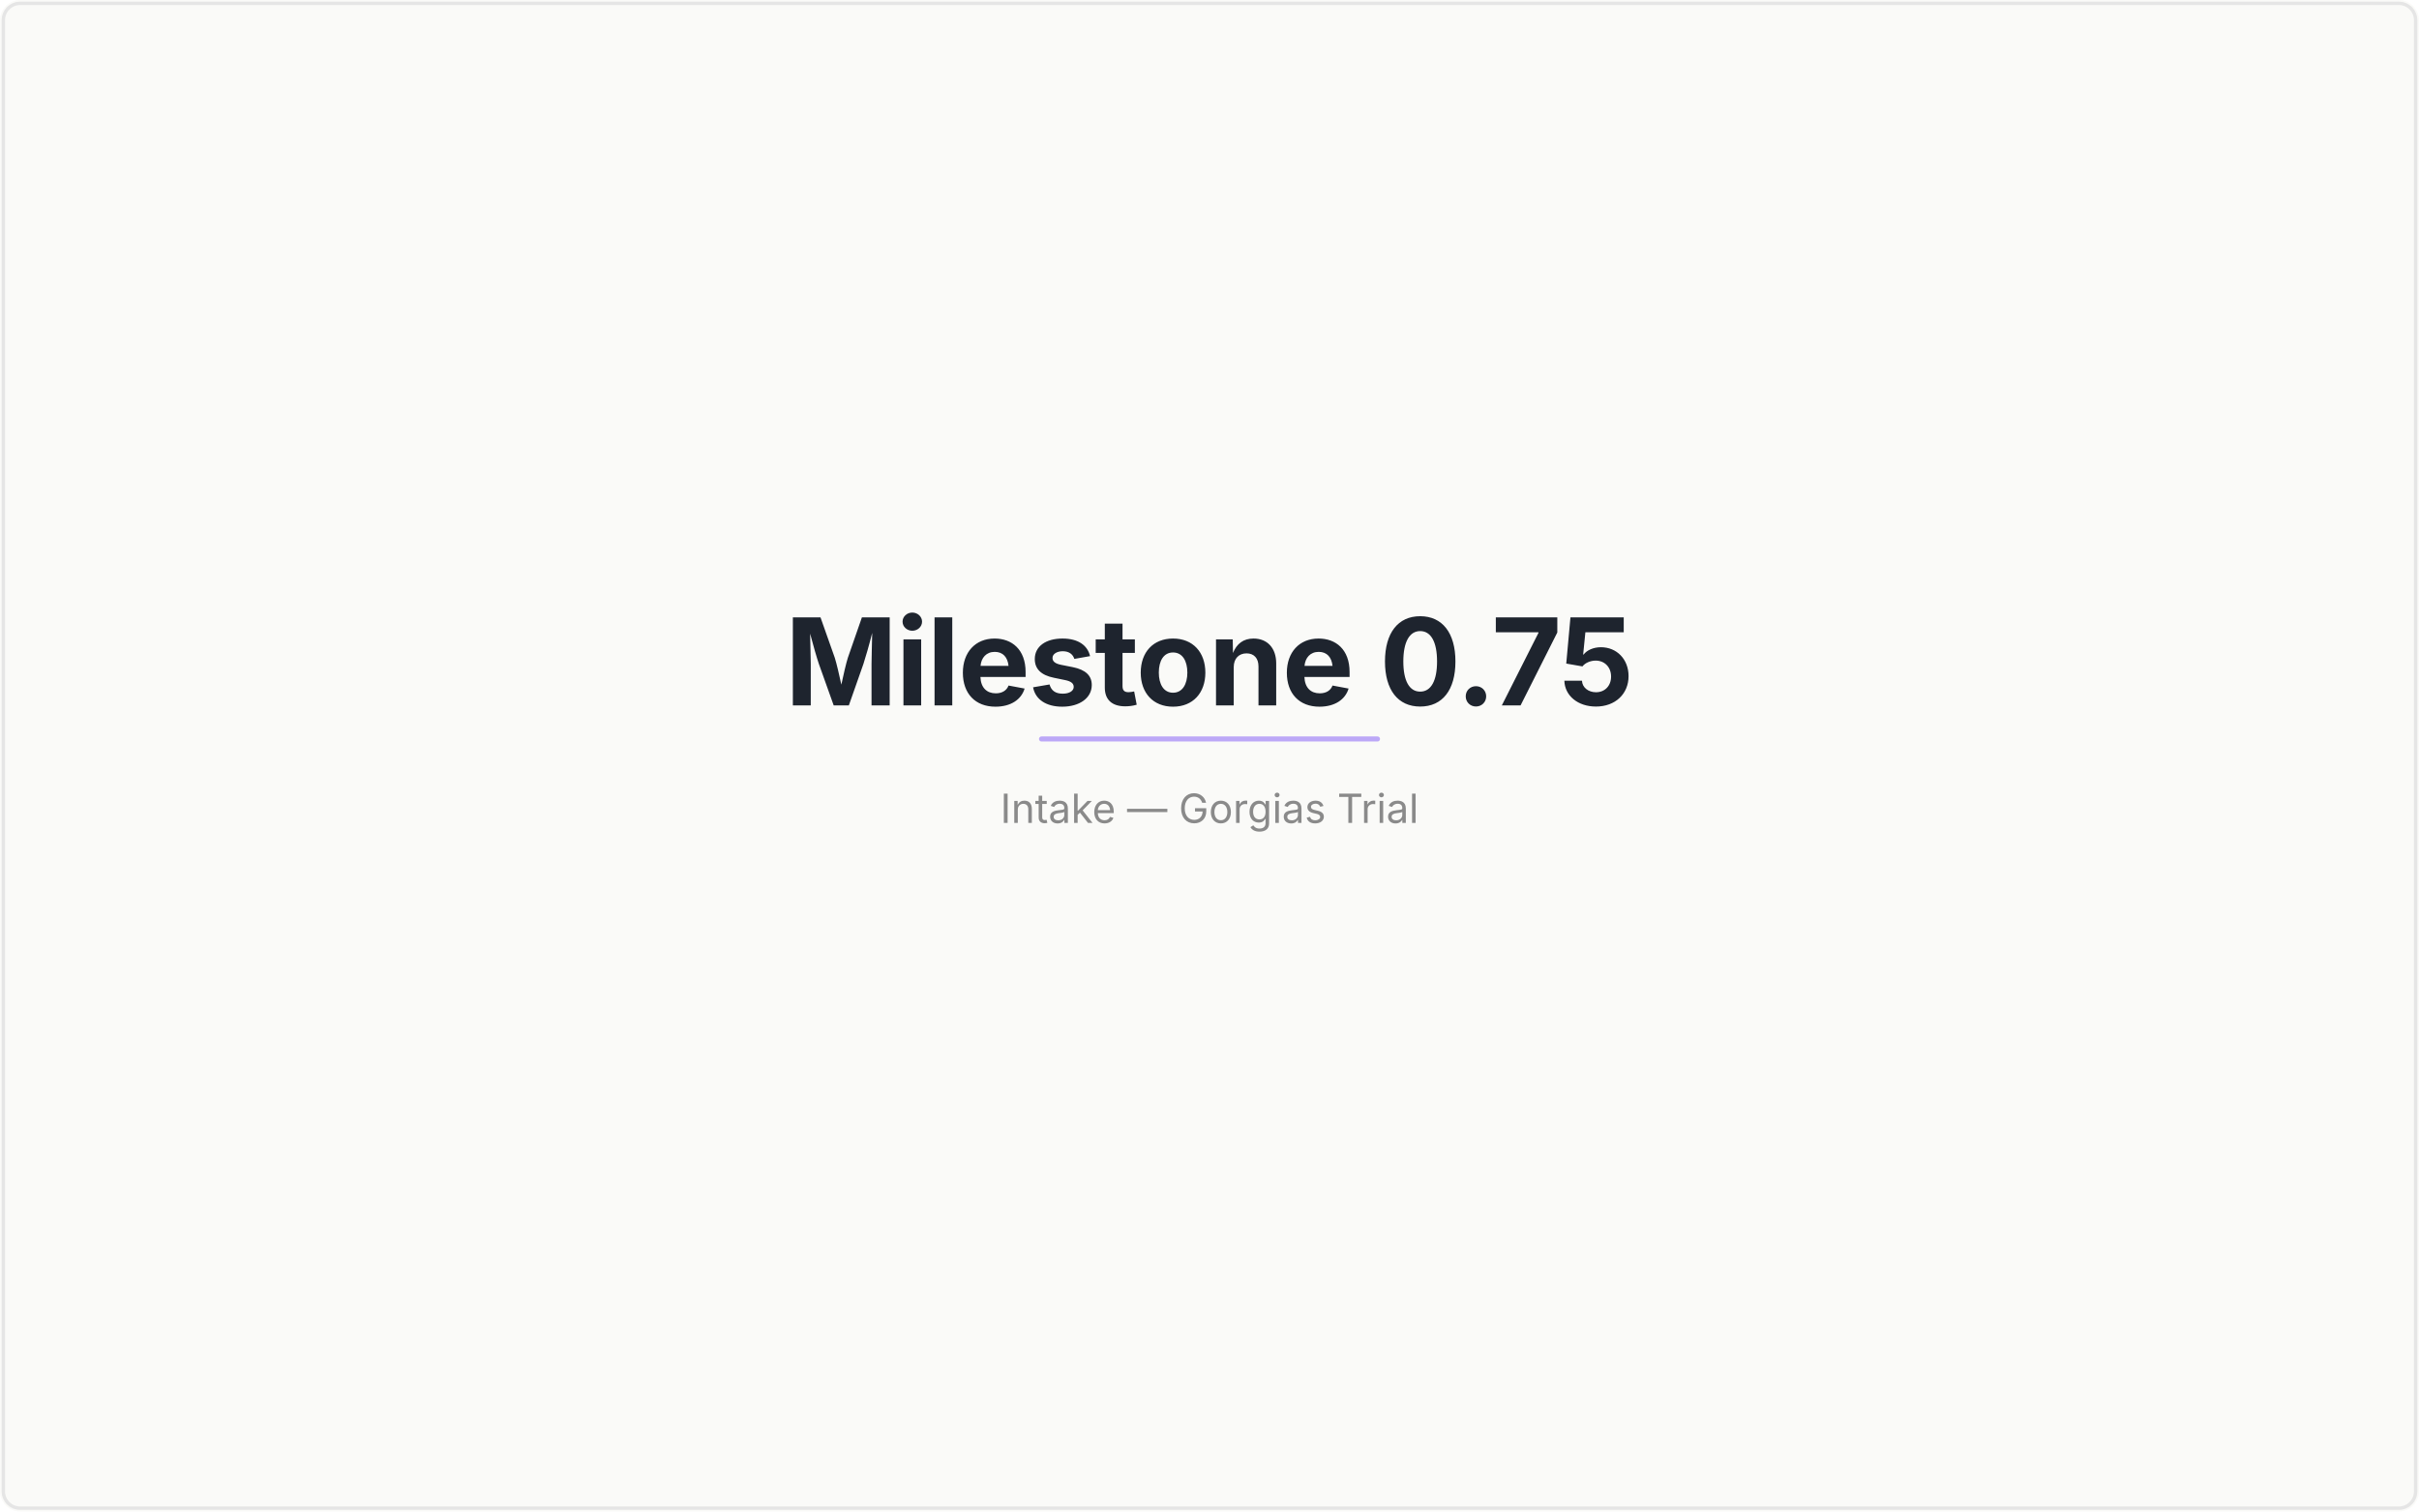
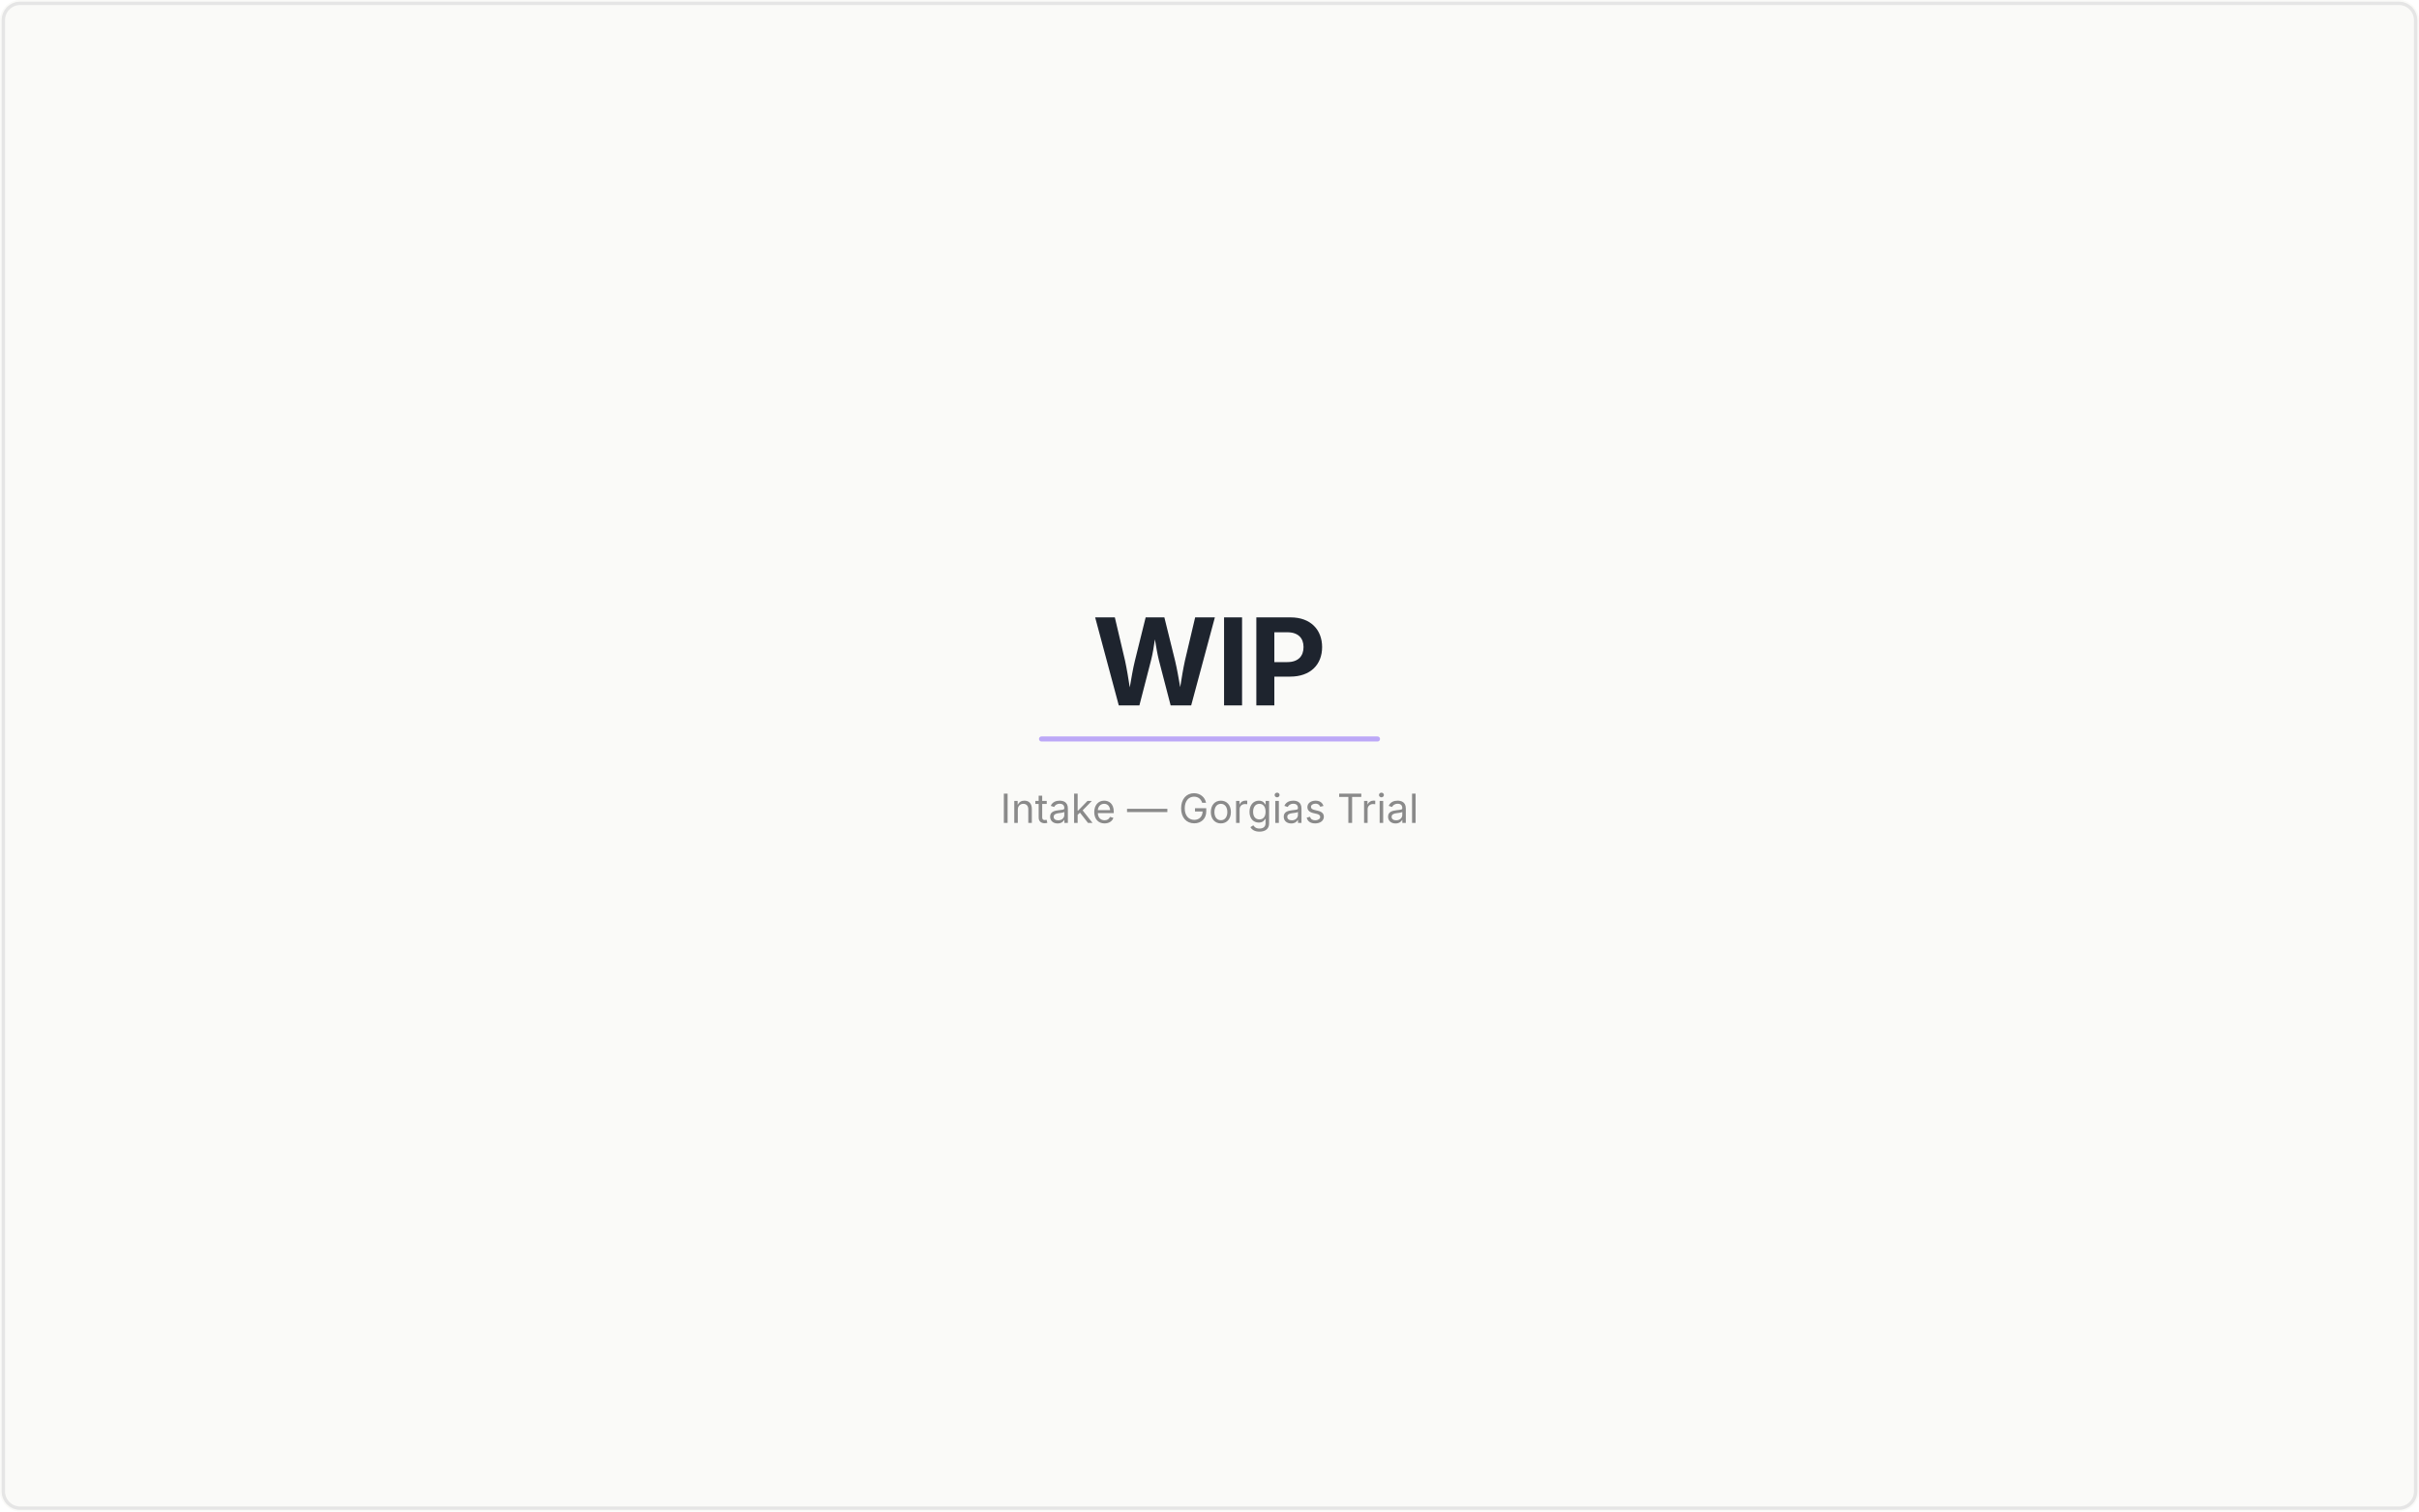
<svg xmlns="http://www.w3.org/2000/svg" width="1440" height="900" viewBox="0 0 1440 900">
  <rect width="1440" height="900" rx="12" fill="#FAFAF8" />
  <rect x="2" y="2" width="1436" height="896" rx="10" fill="none" stroke="#E5E5E5" stroke-width="2" />
-   <text x="720" y="420" text-anchor="middle" font-family="'DM Sans', 'Inter', sans-serif" font-size="72" font-weight="700" fill="#1E242E" letter-spacing="-1">Milestone 0.75</text>
+   <text x="720" y="420" text-anchor="middle" font-family="'DM Sans', 'Inter', sans-serif" font-size="72" font-weight="700" fill="#1E242E" letter-spacing="-1">WIP</text>
  <text x="720" y="490" text-anchor="middle" font-family="'Inter', sans-serif" font-size="24" font-weight="400" fill="#8A8A8A">Intake — Gorgias Trial</text>
  <line x1="620" y1="440" x2="820" y2="440" stroke="#7E55F6" stroke-width="3" stroke-linecap="round" opacity="0.5" />
</svg>
